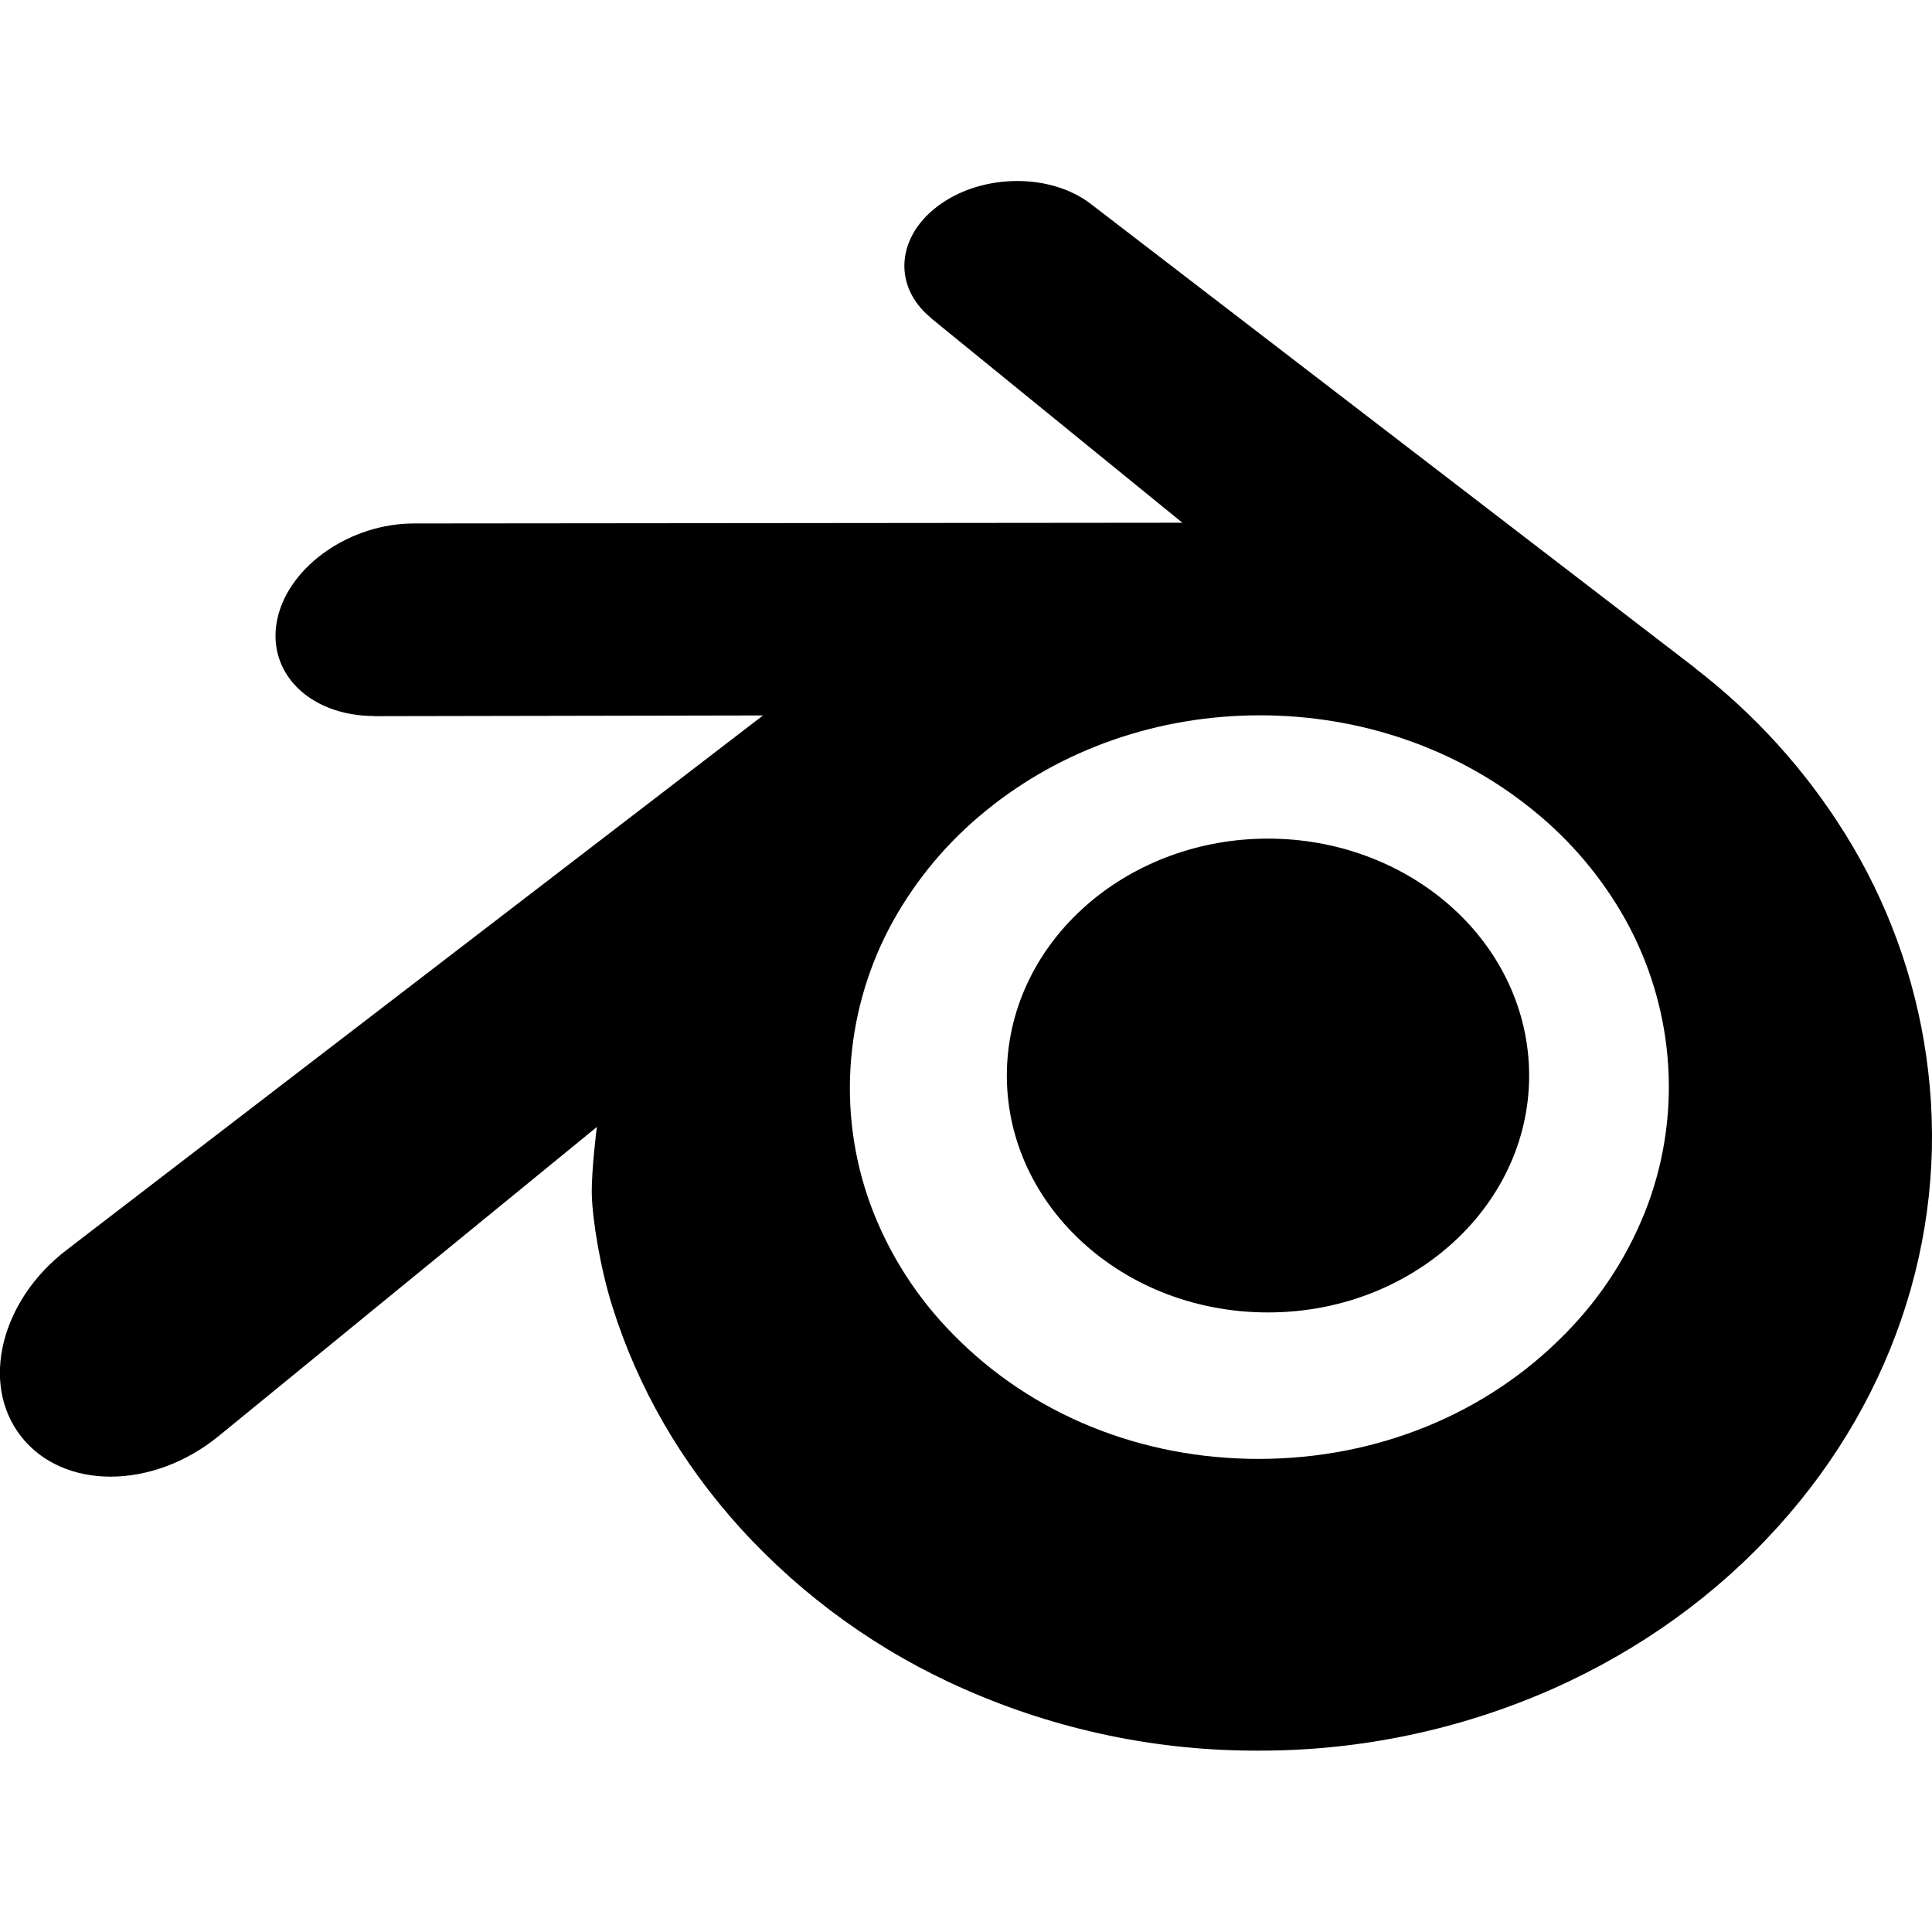
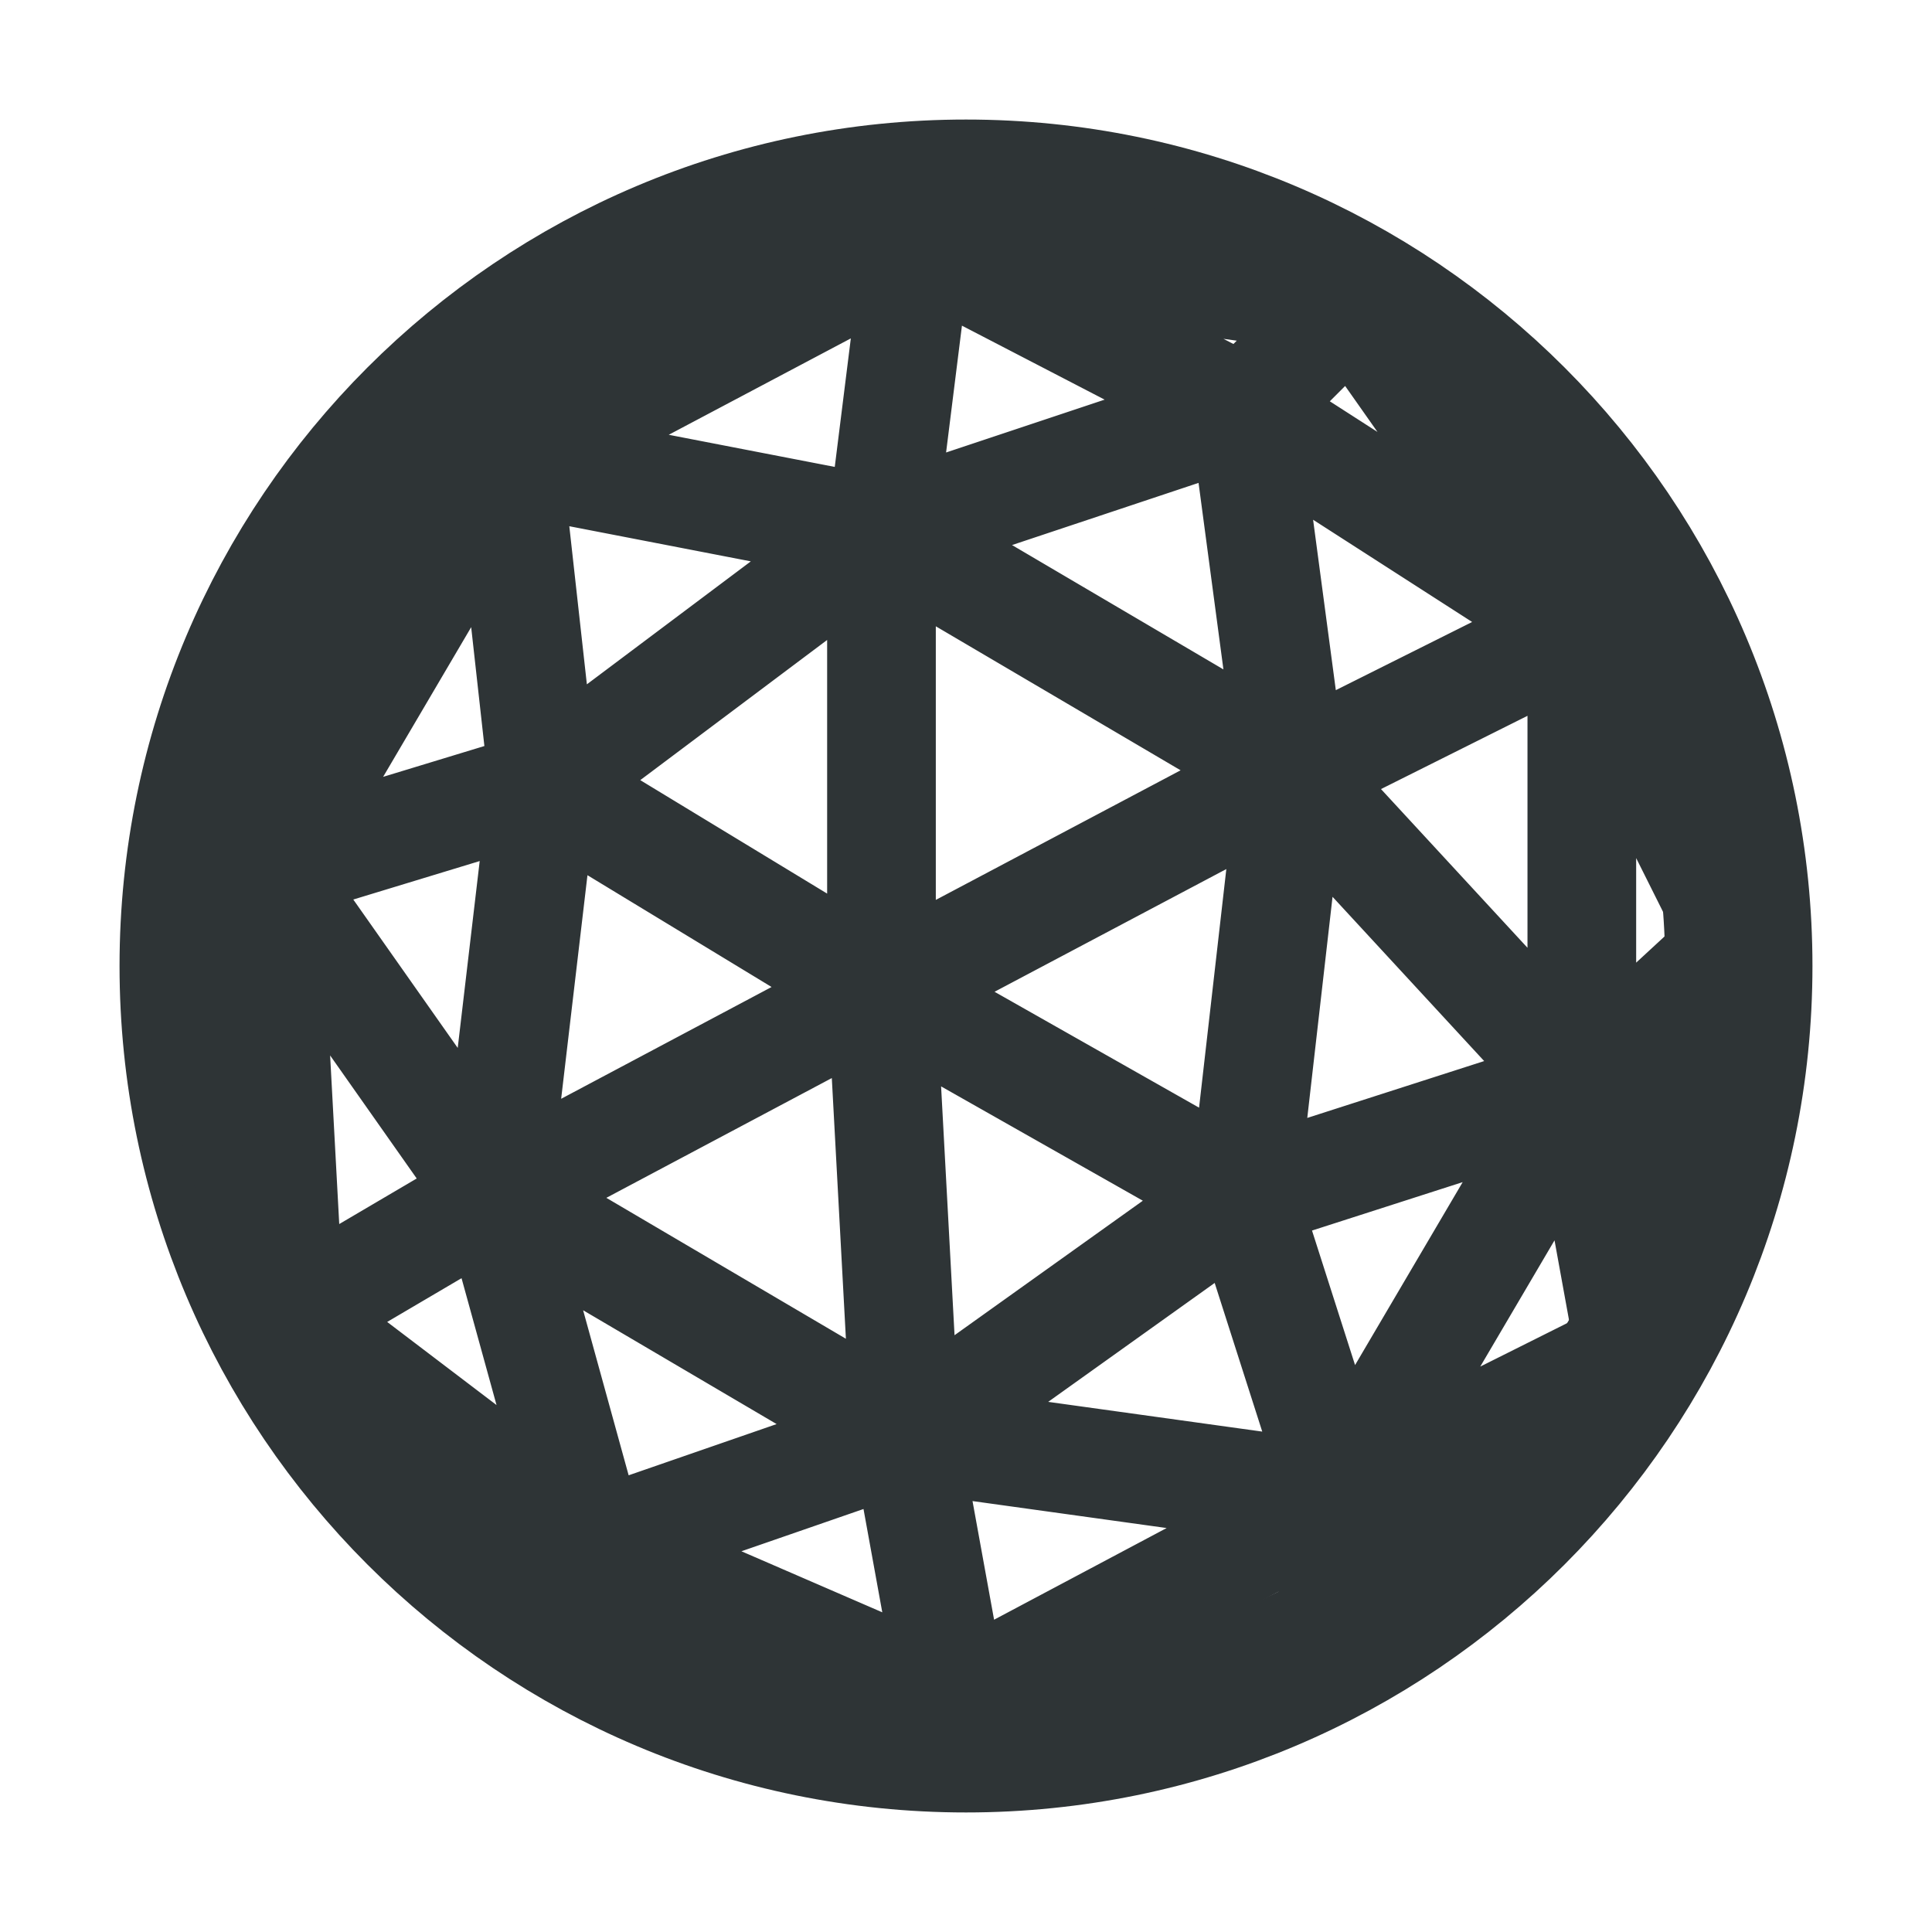
- <svg xmlns="http://www.w3.org/2000/svg" viewBox="0 0 16 16">
-   <path fill="#000000" d="M4.901 9.888c.004.208.07.614.17.931.21.67.566 1.291 1.062 1.838a5.49 5.49 0 0 0 1.857 1.333 5.972 5.972 0 0 0 2.44.508 5.991 5.991 0 0 0 2.439-.516c.723-.324 1.348-.776 1.857-1.34.495-.549.851-1.171 1.061-1.842.106-.339.172-.683.199-1.028.027-.34.015-.681-.033-1.021a4.748 4.748 0 0 0-.677-1.853 5.192 5.192 0 0 0-1.235-1.362l.001-.001-4.998-3.838-.013-.01c-.328-.251-.88-.251-1.24.002-.365.255-.406.677-.082.943l-.001.001 2.084 1.696-6.354.006h-.009c-.525 0-1.029.346-1.13.781-.102.444.255.812.8.814v.001l3.22-.006-5.747 4.411-.022.017c-.542.415-.717 1.106-.376 1.542.347.445 1.084.445 1.632.002L4.943 9.333s-.045.347-.042.555zm8.059 1.16c-.646.659-1.55 1.032-2.53 1.034-.98.002-1.885-.368-2.531-1.026A3.007 3.007 0 0 1 7.208 9.974a2.813 2.813 0 0 1-.159-1.208 2.857 2.857 0 0 1 .347-1.138 3.142 3.142 0 0 1 .769-.914c.628-.512 1.427-.789 2.265-.79.837-.001 1.637.274 2.264.784a3.127 3.127 0 0 1 .769.911c.192.348.312.733.347 1.137a2.815 2.815 0 0 1-.159 1.208 3.023 3.023 0 0 1-.691 1.084M8.341 8.809c.029-.533.291-1.004.685-1.337.387-.327.907-.527 1.475-.527.568 0 1.088.2 1.475.527.394.333.655.804.685 1.336.03.549-.19 1.058-.577 1.435-.394.384-.955.626-1.583.626-.628 0-1.19-.241-1.584-.626-.387-.377-.606-.887-.576-1.435" />
+ <svg xmlns="http://www.w3.org/2000/svg" width="16" height="16" viewBox="0 0 16 16">
+   <circle cx="8.00" cy="8.00" r="6.40" fill="none" stroke="#2e3436" stroke-width="1.22" />
+   <path d="M8.10 1.90 L11.20 2.50 M11.00 13.70 L11.10 12.40 M7.50 11.90 L10.30 9.90 M2.40 10.90 L4.90 12.80 M13.10 9.00 L14.40 7.80 M4.10 9.90 L7.30 8.20 M7.30 4.40 L10.30 3.40 M4.10 9.90 L7.50 11.90 M1.60 8.20 L2.50 4.80 M1.60 8.20 L2.40 10.90 M4.80 13.50 L4.90 12.80 M11.20 2.50 L13.60 5.10 M4.20 3.80 L5.00 2.30 M11.10 12.40 L13.50 11.20 M7.60 2.00 L11.20 2.50 M7.60 2.00 L10.30 3.40 M10.30 3.40 L11.20 2.50 M11.20 2.50 L13.10 5.20 M7.30 8.20 L10.30 9.90 M2.20 7.20 L2.50 4.80 M2.20 7.20 L2.40 10.90 M10.30 9.90 L10.70 6.40 M11.00 13.70 L13.50 11.20 M1.60 8.20 L2.20 7.20 M7.60 2.00 L8.10 1.90 M10.30 9.90 L13.10 9.00 M2.20 7.20 L4.20 3.80 M7.30 4.40 L7.30 8.20 M7.30 4.40 L10.70 6.40 M2.50 4.80 L5.00 2.30 M13.50 11.20 L14.40 7.80 M13.10 9.00 L13.50 11.20 M10.30 3.40 L10.70 6.40 M10.30 9.90 L11.10 12.40 M4.10 9.90 L4.90 12.80 M2.40 10.90 L4.10 9.90 M2.20 7.20 L4.50 6.50 M7.30 4.40 L7.60 2.00 M2.20 7.20 L4.10 9.90 M4.20 3.80 L7.30 4.40 M13.60 5.10 L14.40 7.80 M10.70 6.40 L13.10 9.00 M13.10 5.20 L14.40 7.80 M5.00 2.30 L8.10 1.90 M13.10 5.20 L13.60 5.10 M7.90 14.10 L11.00 13.70 M13.10 5.20 L13.10 9.00 M4.50 6.50 L7.30 4.40 M10.30 3.40 L13.10 5.20 M4.80 13.50 L7.90 14.10 M7.50 11.90 L7.90 14.10 M11.10 12.40 L13.10 9.00 M10.70 6.40 L13.10 5.20 M2.40 10.90 L4.80 13.50 M4.20 3.80 L4.50 6.50 M4.90 12.80 L7.50 11.90 M4.90 12.80 L7.90 14.10 M7.90 14.10 L11.10 12.40 M5.00 2.30 L7.60 2.00 M7.30 8.20 L7.50 11.90 M7.30 8.20 L10.70 6.40 M7.50 11.90 L11.10 12.40 M4.50 6.50 L7.30 8.20 M2.50 4.80 L4.20 3.80 M4.10 9.90 L4.50 6.50 M4.20 3.80 L7.60 2.00" fill="none" stroke="#2e3436" stroke-width="0.90" stroke-linecap="round" />
</svg>
